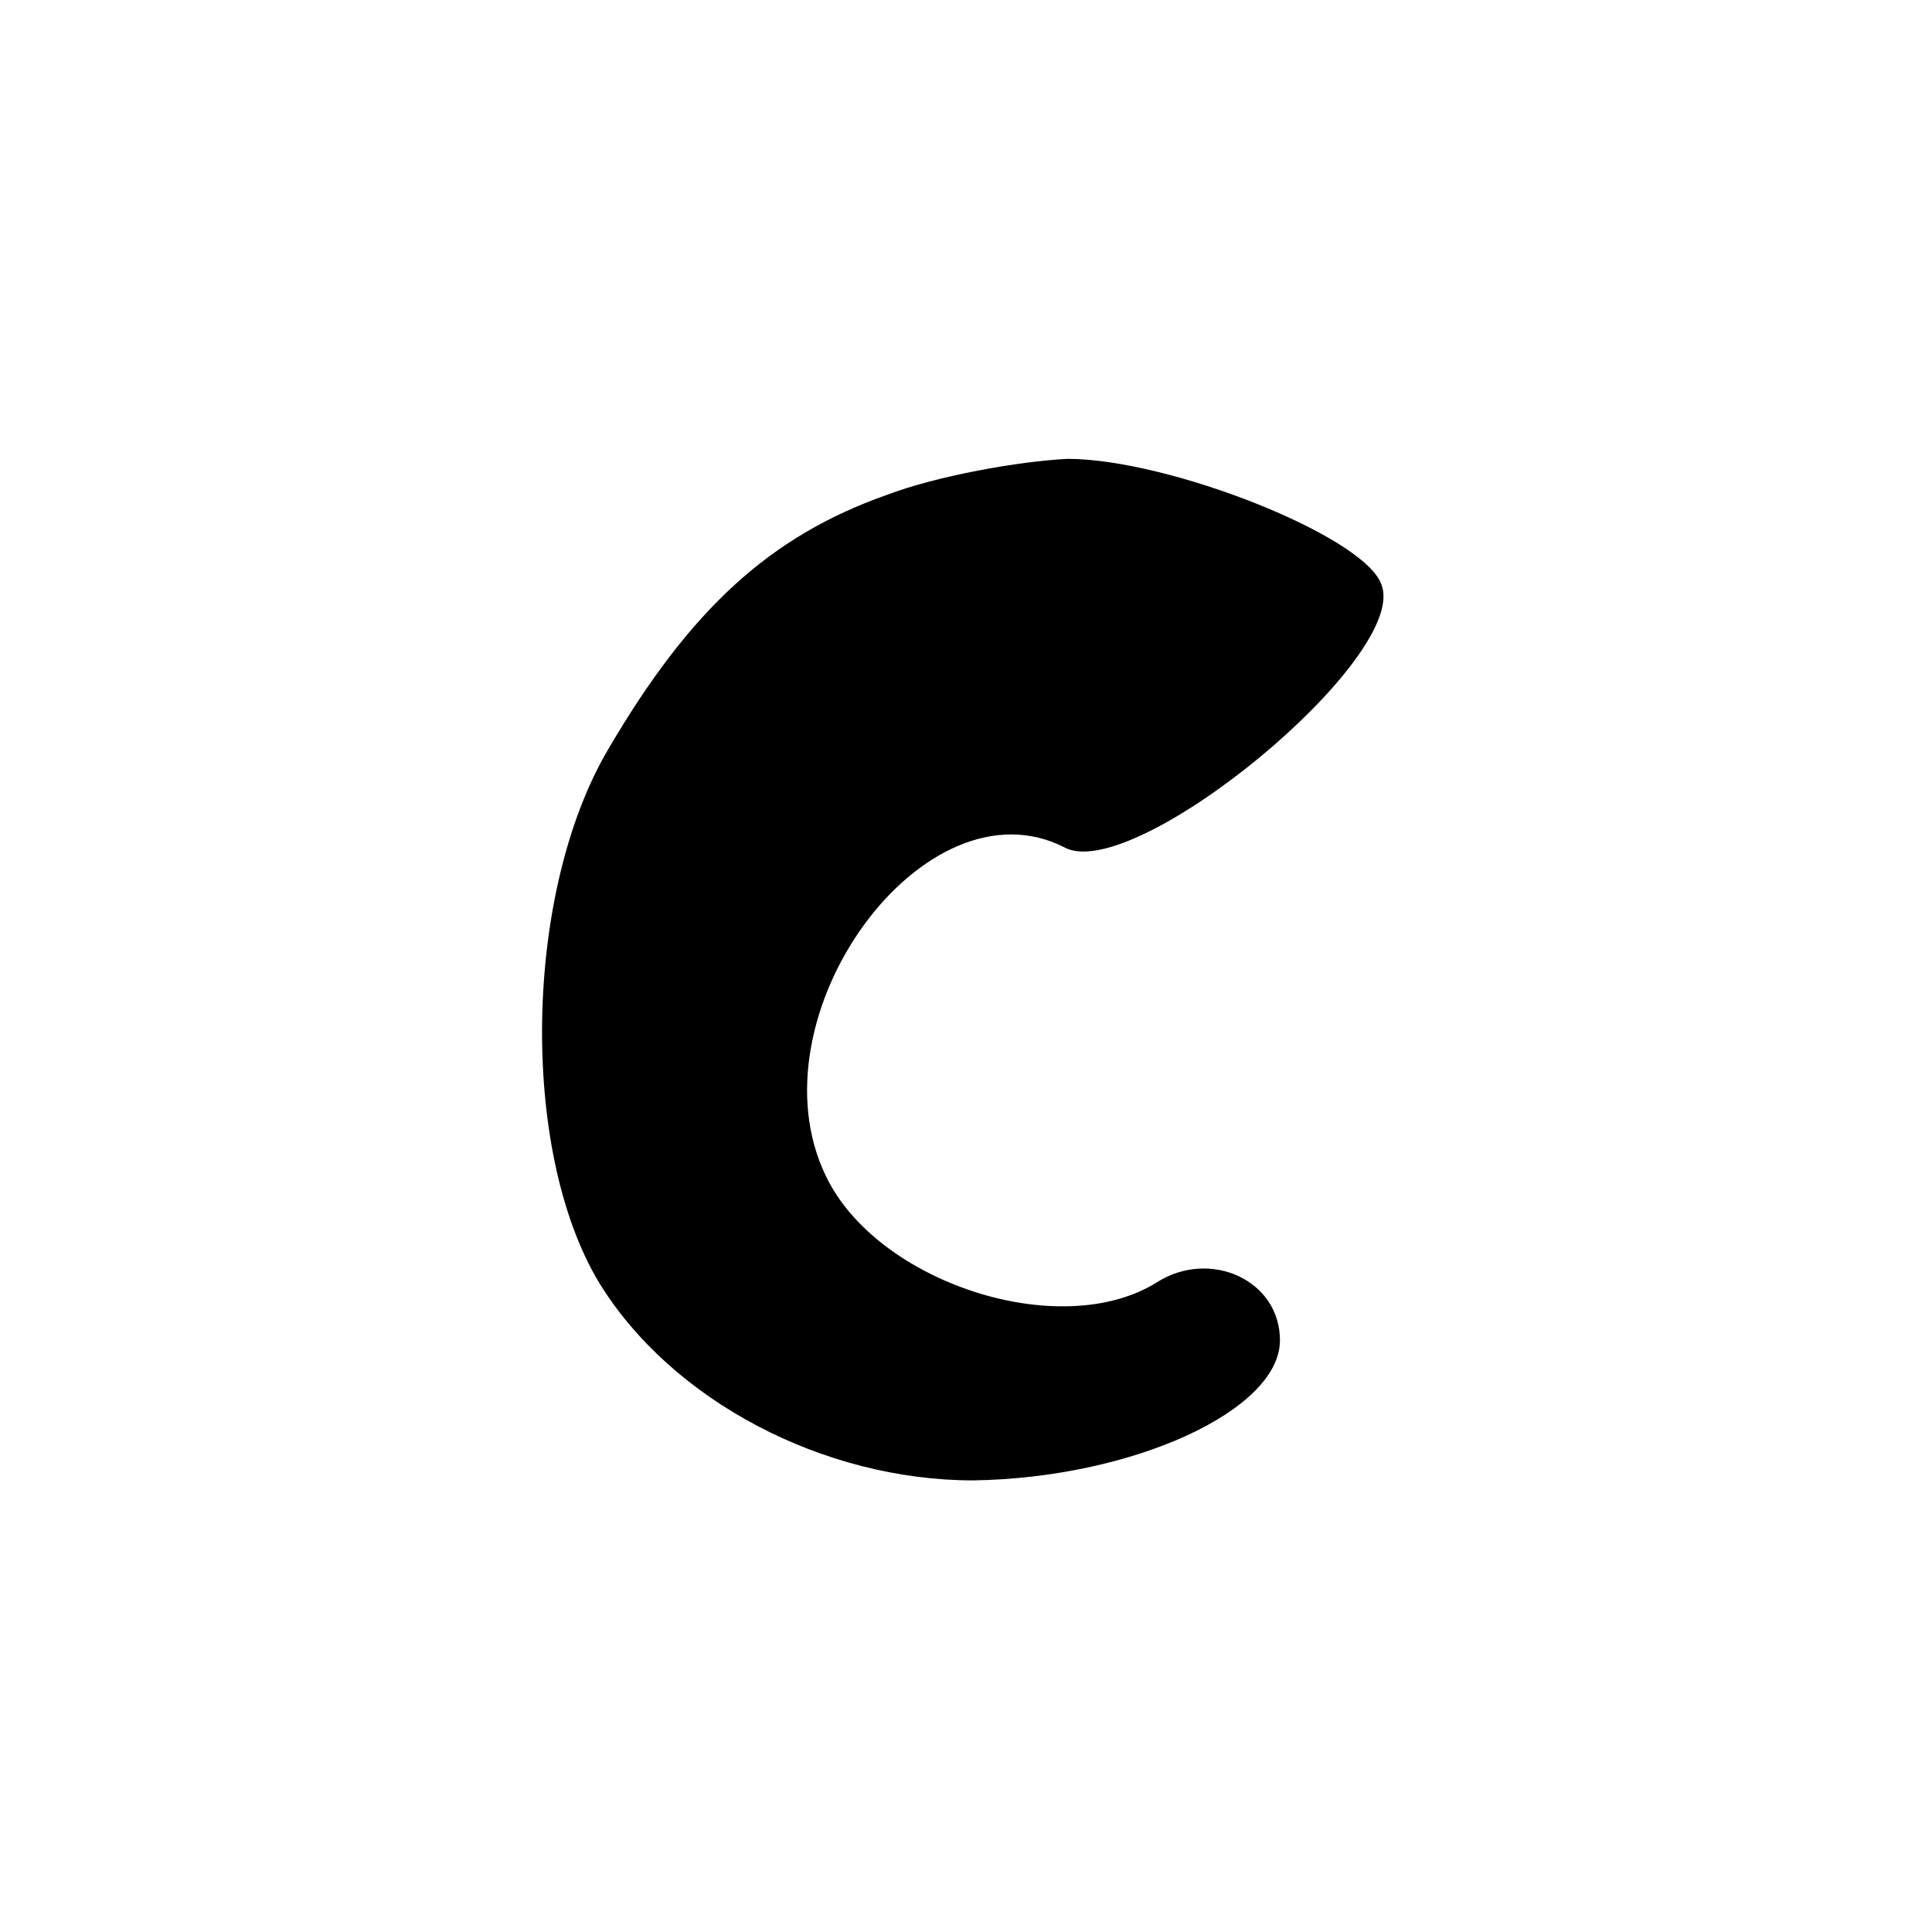
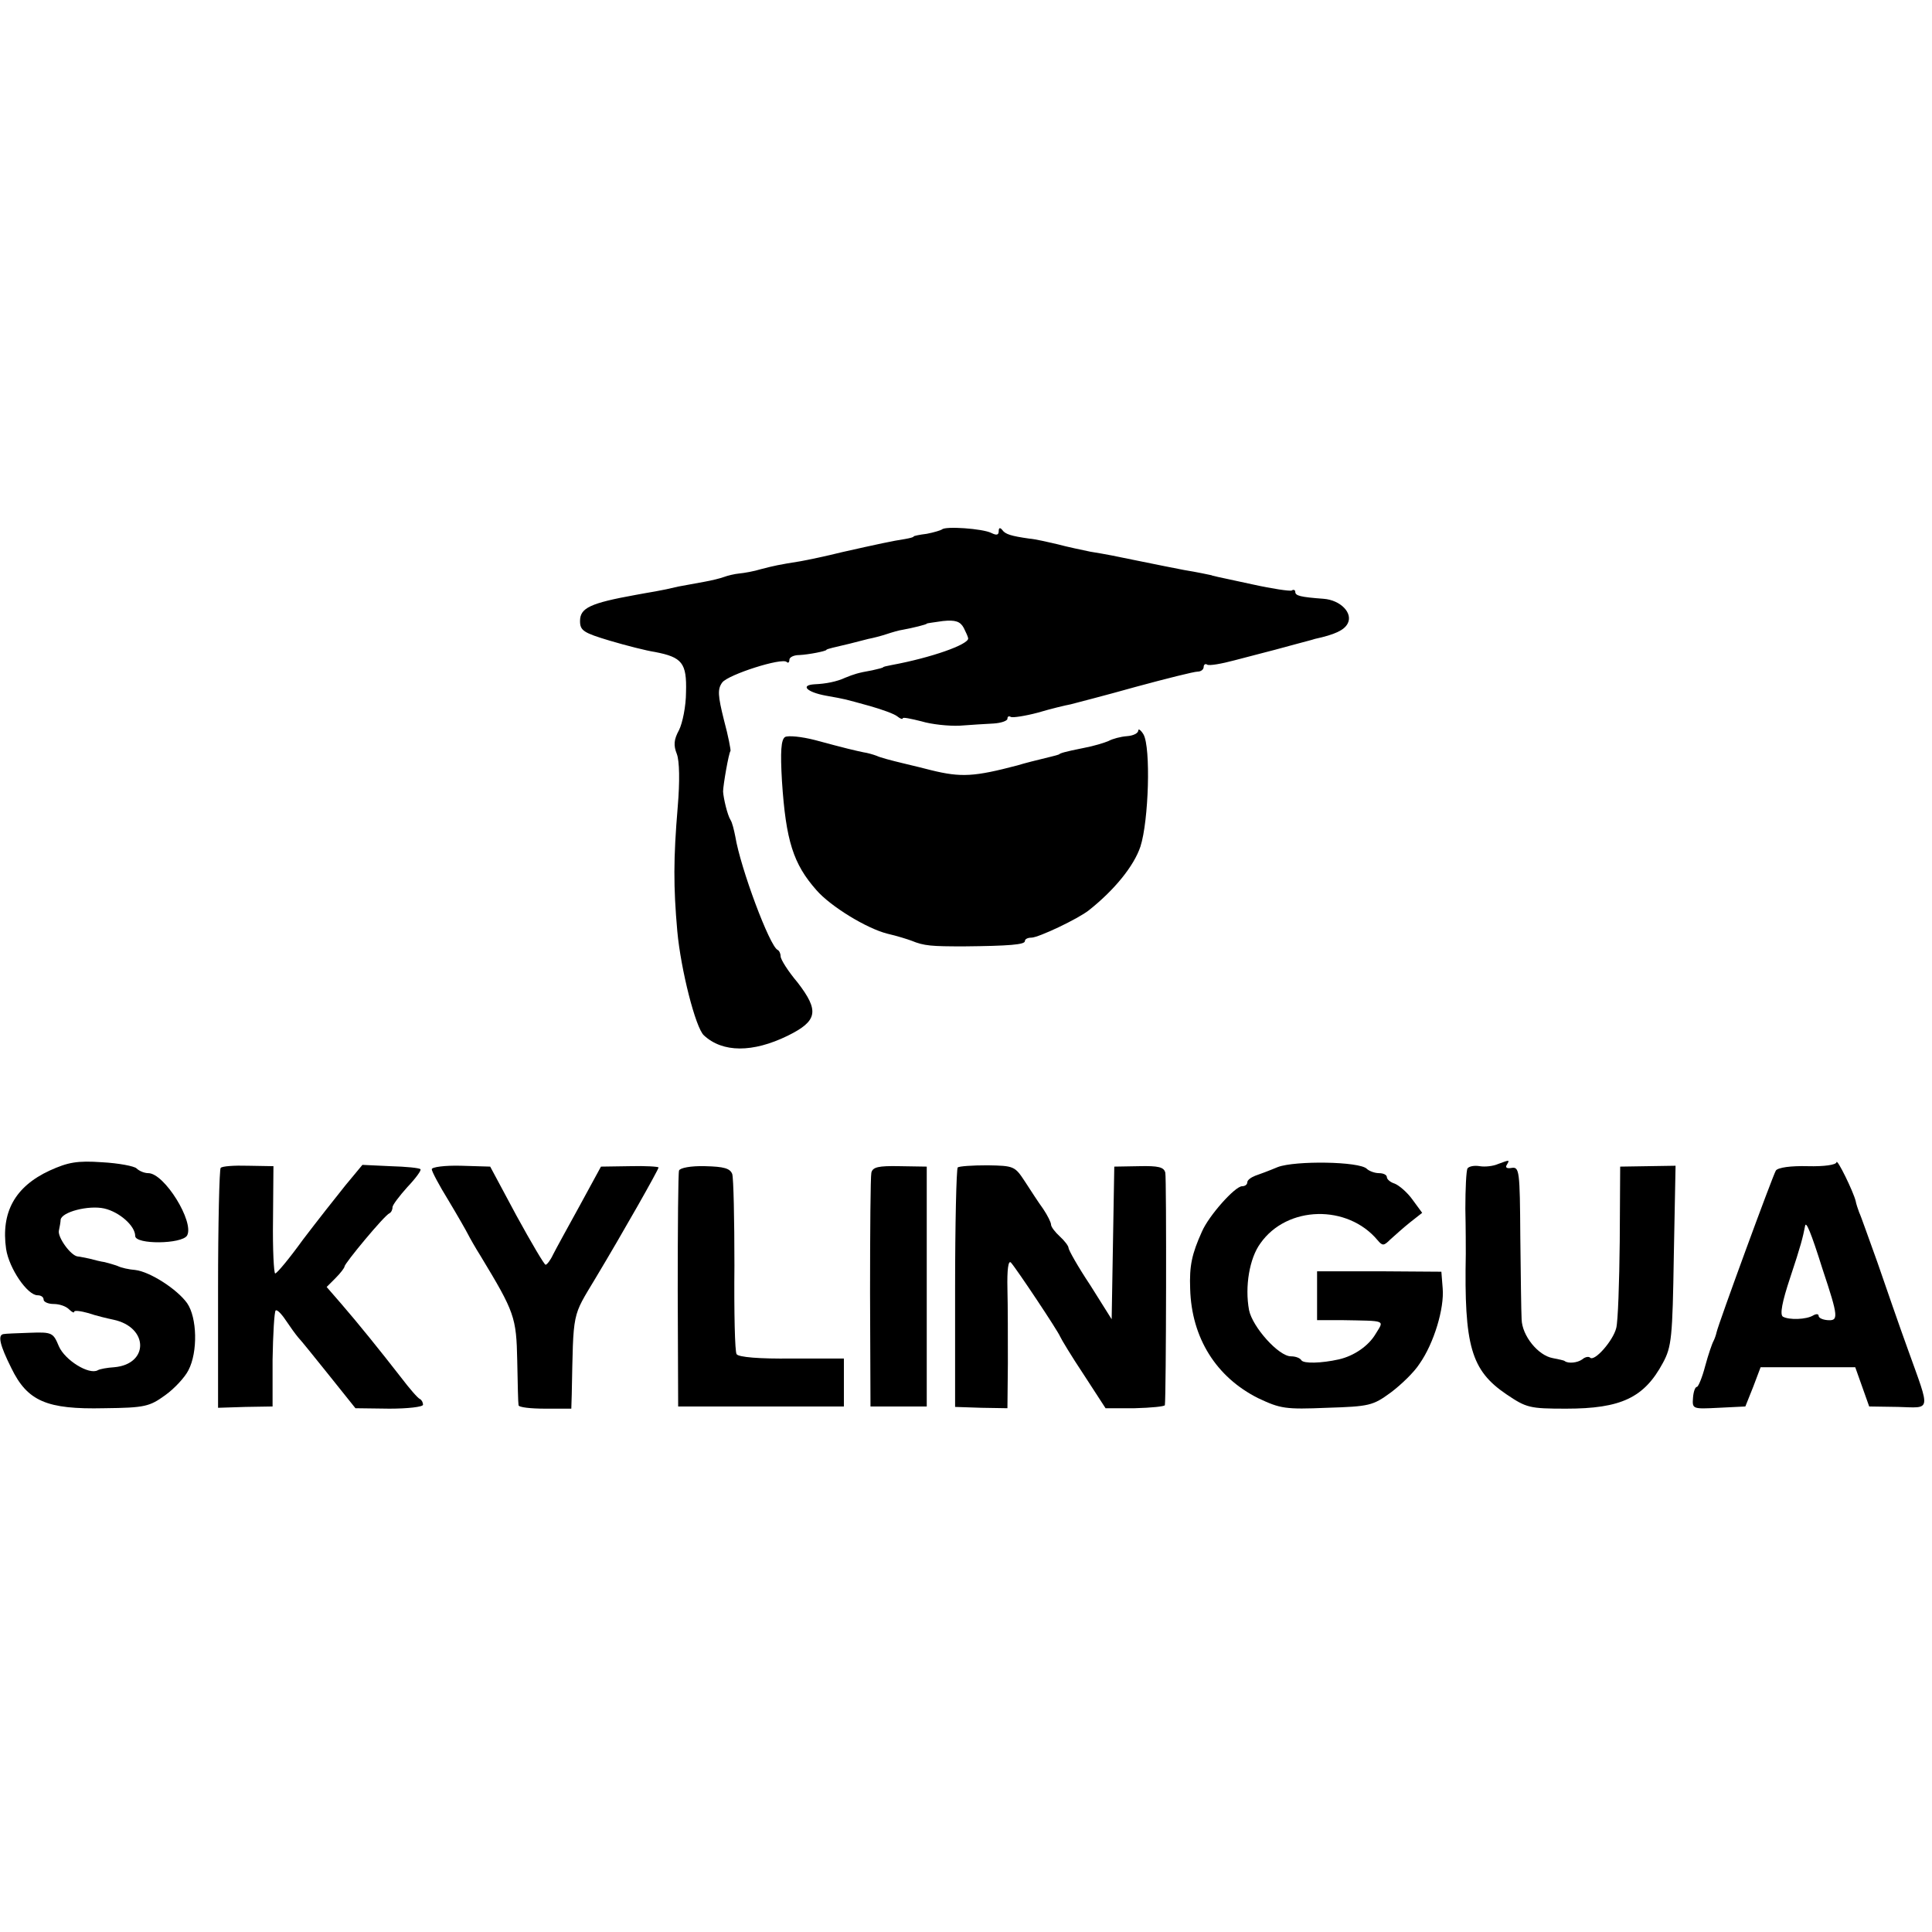
- <svg xmlns="http://www.w3.org/2000/svg" version="1.0" width="80pt" height="80pt" viewBox="0 0 80 80" preserveAspectRatio="xMidYMid meet">
-   <g transform="translate(0,80) scale(0.1,-0.1)" fill="#000000" stroke="none">
-     <path d="M367 595 c-48 -17 -81 -47 -115 -105 -35 -59 -37 -166 -4 -221 30 -49 93 -82 155 -82 66 1 127 29 127 58 0 25 -29 38 -51 24 -40 -25 -116 0 -137 44 -32 66 41 166 99 136 29 -15 143 79 131 109 -7 20 -88 52 -130 52 -20 -1 -54 -7 -75 -15z" />
+ <svg xmlns="http://www.w3.org/2000/svg" version="1.0" width="443pt" height="443pt" viewBox="0 0 443 443" preserveAspectRatio="xMidYMid meet">
+   <g transform="translate(0,443) scale(0.1,-0.1)" fill="#000000" stroke="none">
+     <path d="M2160 3216 c-3 -2 -19 -7 -35 -10 -17 -2 -30 -5 -30 -6 0 -2 -9 -4 -20 -6 -27 -4 -64 -12 -144 -30 -36 -9 -79 -18 -96 -21 -50 -8 -59 -10 -90 -18 -16 -5 -39 -9 -50 -10 -11 -1 -27 -5 -35 -8 -8 -3 -28 -8 -45 -11 -16 -3 -43 -8 -60 -11 -16 -4 -40 -9 -52 -11 -13 -2 -33 -6 -45 -8 -105 -19 -128 -30 -128 -60 0 -22 8 -27 68 -45 37 -11 84 -23 104 -26 62 -12 73 -25 71 -92 0 -32 -8 -71 -16 -87 -12 -22 -13 -35 -5 -55 6 -16 7 -62 2 -121 -10 -119 -10 -183 -1 -285 8 -88 42 -222 61 -239 43 -40 112 -40 192 -1 69 34 73 57 23 122 -22 26 -39 53 -39 60 0 6 -3 13 -7 15 -18 8 -85 187 -97 260 -3 15 -7 32 -11 38 -7 11 -16 49 -17 65 0 14 13 89 17 93 1 2 -5 34 -15 71 -14 56 -15 71 -4 86 13 18 138 58 148 47 3 -3 6 -1 6 5 0 6 10 11 23 11 21 1 62 9 62 12 0 1 7 3 15 5 8 2 25 6 38 9 12 3 31 8 43 11 11 2 30 7 42 11 12 4 29 9 37 10 22 4 55 12 55 14 0 1 17 3 37 6 29 3 40 -1 48 -16 5 -10 10 -21 10 -24 0 -14 -84 -44 -176 -61 -11 -2 -19 -4 -19 -5 0 -1 -11 -4 -25 -7 -34 -6 -42 -9 -62 -17 -19 -9 -45 -14 -70 -15 -34 -2 -18 -18 25 -26 50 -9 40 -7 102 -24 28 -8 56 -18 63 -24 6 -5 12 -7 12 -4 0 3 19 -1 43 -7 23 -7 62 -11 87 -10 25 2 60 4 78 5 17 1 32 6 32 11 0 5 3 7 8 4 4 -2 32 2 62 10 30 9 64 17 75 19 11 3 78 20 149 40 70 19 134 35 142 35 8 0 14 5 14 11 0 5 4 8 8 5 5 -3 33 2 63 10 30 8 61 16 69 18 8 2 35 9 60 16 25 7 50 13 55 15 46 10 67 20 75 35 13 24 -16 54 -55 57 -54 4 -65 7 -65 16 0 4 -4 6 -8 3 -4 -2 -45 4 -90 14 -45 10 -85 18 -87 19 -3 1 -6 1 -7 2 -5 1 -32 7 -63 12 -30 6 -52 10 -110 22 -48 10 -68 14 -105 20 -19 4 -53 11 -75 17 -22 5 -51 12 -65 13 -42 6 -55 10 -62 20 -5 6 -8 5 -8 -3 0 -9 -5 -10 -17 -4 -20 10 -106 16 -113 8z" />
+     <path d="M2610 2755 c0 -6 -11 -12 -26 -13 -14 -1 -33 -6 -42 -11 -9 -4 -35 -12 -57 -16 -45 -9 -54 -12 -57 -15 -2 -1 -10 -3 -18 -5 -33 -8 -61 -15 -77 -20 -99 -26 -129 -28 -198 -11 -11 3 -40 10 -65 16 -25 6 -52 13 -60 17 -8 3 -22 7 -30 8 -19 4 -41 9 -111 28 -31 8 -62 11 -69 7 -9 -6 -11 -33 -7 -101 9 -137 26 -190 79 -250 32 -37 115 -88 163 -100 22 -5 47 -13 55 -16 29 -12 46 -13 120 -13 104 1 140 4 140 12 0 5 7 8 15 8 16 0 107 43 132 63 58 46 103 101 118 146 19 59 24 227 7 257 -6 10 -12 14 -12 9z" />
+     <path d="M114 1746 c-80 -37 -112 -96 -100 -180 7 -45 49 -106 72 -106 8 0 14 -4 14 -10 0 -5 10 -10 23 -10 13 0 28 -5 35 -12 7 -7 12 -9 12 -6 0 4 15 2 33 -3 17 -6 43 -12 57 -15 81 -17 82 -102 2 -109 -16 -1 -33 -4 -38 -7 -20 -11 -75 23 -89 55 -13 31 -15 33 -67 31 -29 -1 -56 -2 -60 -3 -14 -2 -8 -26 18 -78 37 -76 81 -95 213 -92 94 1 104 4 140 30 21 15 45 41 53 57 22 42 20 121 -3 154 -23 32 -85 72 -119 76 -14 1 -32 5 -40 9 -8 3 -22 7 -30 9 -8 1 -24 5 -35 8 -11 2 -23 5 -27 5 -16 2 -46 44 -43 59 2 9 4 21 4 25 2 18 64 34 100 26 35 -8 71 -40 71 -63 0 -20 107 -19 119 1 17 31 -52 143 -89 143 -9 0 -21 5 -27 11 -5 5 -41 12 -79 14 -57 4 -78 0 -120 -19z" />
+     <path d="M2930 1754 c-19 -8 -43 -17 -52 -20 -10 -4 -18 -10 -18 -15 0 -5 -5 -9 -12 -9 -16 0 -76 -67 -92 -104 -23 -51 -29 -78 -27 -131 3 -113 60 -203 156 -251 51 -24 62 -26 158 -22 97 3 105 5 146 35 24 18 54 47 66 66 33 47 57 127 53 173 l-3 38 -143 1 -142 0 0 -56 0 -56 55 0 c106 -2 99 1 79 -32 -16 -27 -49 -50 -84 -58 -40 -9 -81 -10 -86 -2 -3 5 -13 9 -24 9 -28 0 -88 67 -96 106 -10 54 1 119 26 153 61 87 200 90 269 7 11 -13 14 -13 29 2 10 9 30 27 45 39 l28 22 -22 30 c-12 17 -31 33 -41 37 -10 3 -18 10 -18 15 0 5 -8 9 -18 9 -10 0 -23 5 -28 10 -17 17 -164 19 -204 4z" />
+     <path d="M3435 1761 c-11 -5 -30 -7 -42 -5 -12 2 -24 0 -28 -5 -3 -5 -5 -47 -5 -93 1 -46 1 -92 1 -103 -4 -211 12 -267 93 -322 46 -31 53 -33 137 -33 126 0 179 25 222 105 20 37 22 58 25 246 l4 206 -64 -1 -63 -1 -1 -172 c-1 -94 -4 -183 -8 -198 -7 -29 -50 -78 -60 -68 -3 3 -11 2 -18 -4 -11 -8 -32 -10 -40 -4 -2 2 -14 4 -28 7 -33 6 -70 51 -71 89 -1 17 -2 102 -3 190 -1 150 -2 160 -20 157 -11 -2 -15 1 -11 7 7 12 7 12 -20 2z" />
+     <path d="M4211 1765 c-1 -6 -28 -10 -66 -9 -39 1 -68 -3 -73 -10 -7 -11 -132 -352 -136 -371 -1 -5 -4 -14 -7 -20 -3 -5 -12 -31 -19 -57 -7 -27 -16 -48 -19 -48 -4 0 -8 -11 -9 -25 -2 -26 -1 -26 59 -23 l61 3 18 45 17 45 109 0 108 0 16 -45 16 -45 66 -1 c77 -2 75 -14 23 131 -20 55 -51 145 -70 200 -20 55 -38 107 -42 115 -3 8 -7 20 -8 26 -5 21 -43 99 -44 89z m-32 -245 c37 -111 37 -119 11 -117 -11 1 -20 5 -20 10 0 4 -5 5 -12 1 -16 -10 -56 -11 -70 -3 -7 5 -2 33 17 90 24 72 29 92 34 118 2 12 13 -13 40 -99z" />
+     <path d="M506 1752 c-3 -3 -6 -128 -6 -278 l0 -272 63 2 62 1 0 107 c1 59 4 110 7 113 3 3 13 -7 23 -22 10 -15 23 -33 29 -40 6 -6 38 -46 71 -87 l60 -75 78 -1 c42 0 77 4 77 9 0 5 -3 11 -7 13 -5 2 -24 24 -43 49 -49 63 -99 125 -138 170 l-33 38 20 20 c12 12 21 24 21 27 0 7 92 118 103 122 4 2 7 8 7 14 0 5 16 26 34 46 19 20 33 39 30 41 -2 3 -33 6 -69 7 l-64 3 -39 -47 c-21 -26 -65 -82 -97 -124 -31 -43 -60 -78 -64 -78 -3 0 -6 55 -5 123 l1 123 -58 1 c-32 1 -60 -1 -63 -5z" />
+     <path d="M990 1749 c0 -5 17 -37 38 -71 21 -35 41 -70 45 -78 4 -8 17 -31 29 -50 78 -129 82 -140 84 -240 1 -52 2 -98 3 -102 0 -5 28 -8 61 -8 l60 0 1 33 c4 195 0 175 55 267 63 105 144 248 144 253 0 2 -30 4 -66 3 l-66 -1 -49 -90 c-27 -49 -55 -100 -61 -112 -6 -13 -14 -23 -17 -23 -3 0 -33 51 -67 113 l-60 112 -67 2 c-37 1 -67 -3 -67 -8z" />
+     <path d="M1557 1746 c-2 -6 -3 -130 -3 -276 l1 -265 190 0 190 0 0 55 0 55 -120 0 c-73 -1 -122 3 -126 10 -4 5 -6 97 -5 203 0 106 -2 200 -5 210 -5 13 -19 17 -62 18 -33 1 -58 -4 -60 -10z" />
+     <path d="M1998 1741 c-2 -9 -3 -133 -3 -276 l1 -260 64 0 65 0 0 275 0 275 -62 1 c-49 1 -62 -2 -65 -15z" />
+     <path d="M2196 1753 c-3 -4 -6 -129 -6 -278 l0 -271 60 -2 60 -1 1 102 c0 56 0 134 -1 172 -1 44 2 66 8 60 12 -13 108 -157 113 -170 2 -5 26 -45 54 -87 l50 -77 67 0 c38 1 68 4 69 7 3 20 4 520 1 533 -3 13 -16 16 -60 15 l-57 -1 -3 -175 -3 -175 -49 78 c-28 42 -50 81 -50 86 0 4 -9 16 -20 26 -11 10 -20 22 -20 27 0 5 -8 21 -18 36 -11 15 -29 43 -42 63 -23 35 -25 36 -86 37 -34 0 -65 -2 -68 -5z" />
  </g>
</svg>
